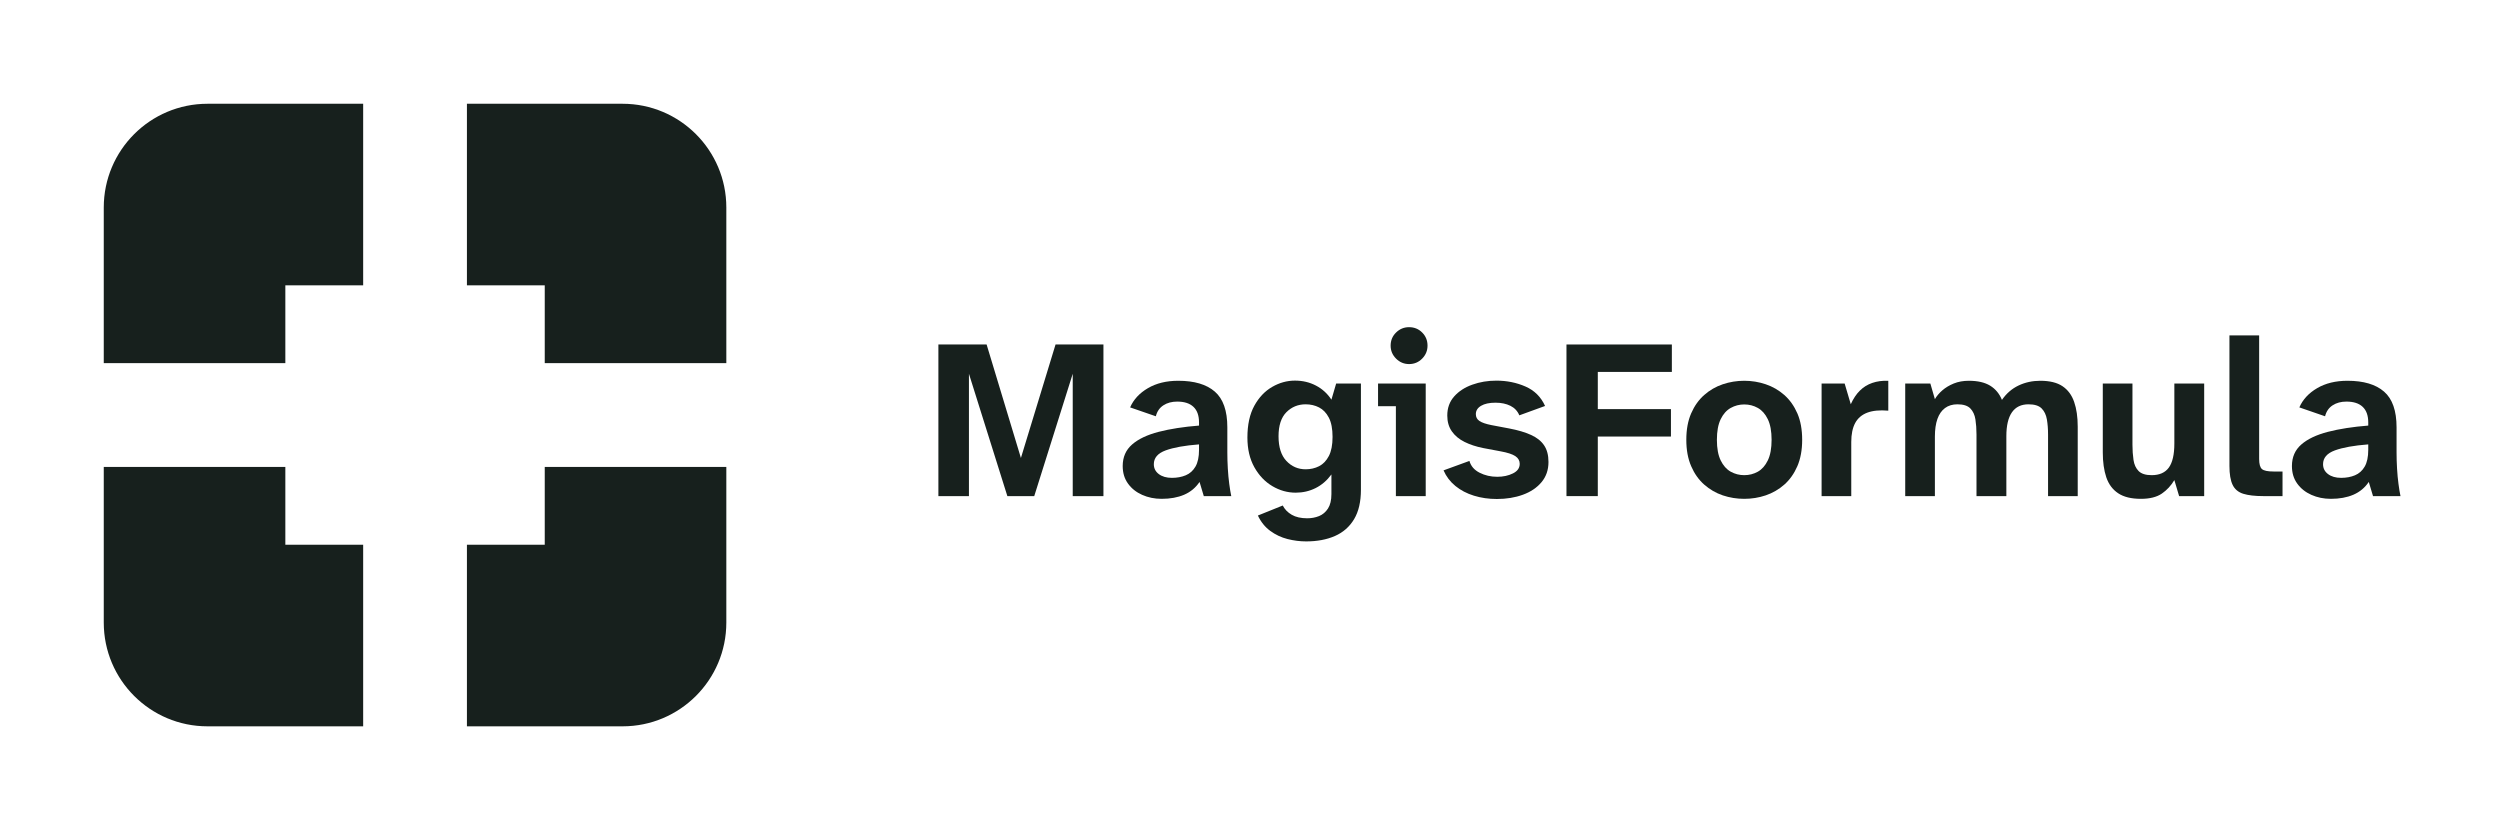
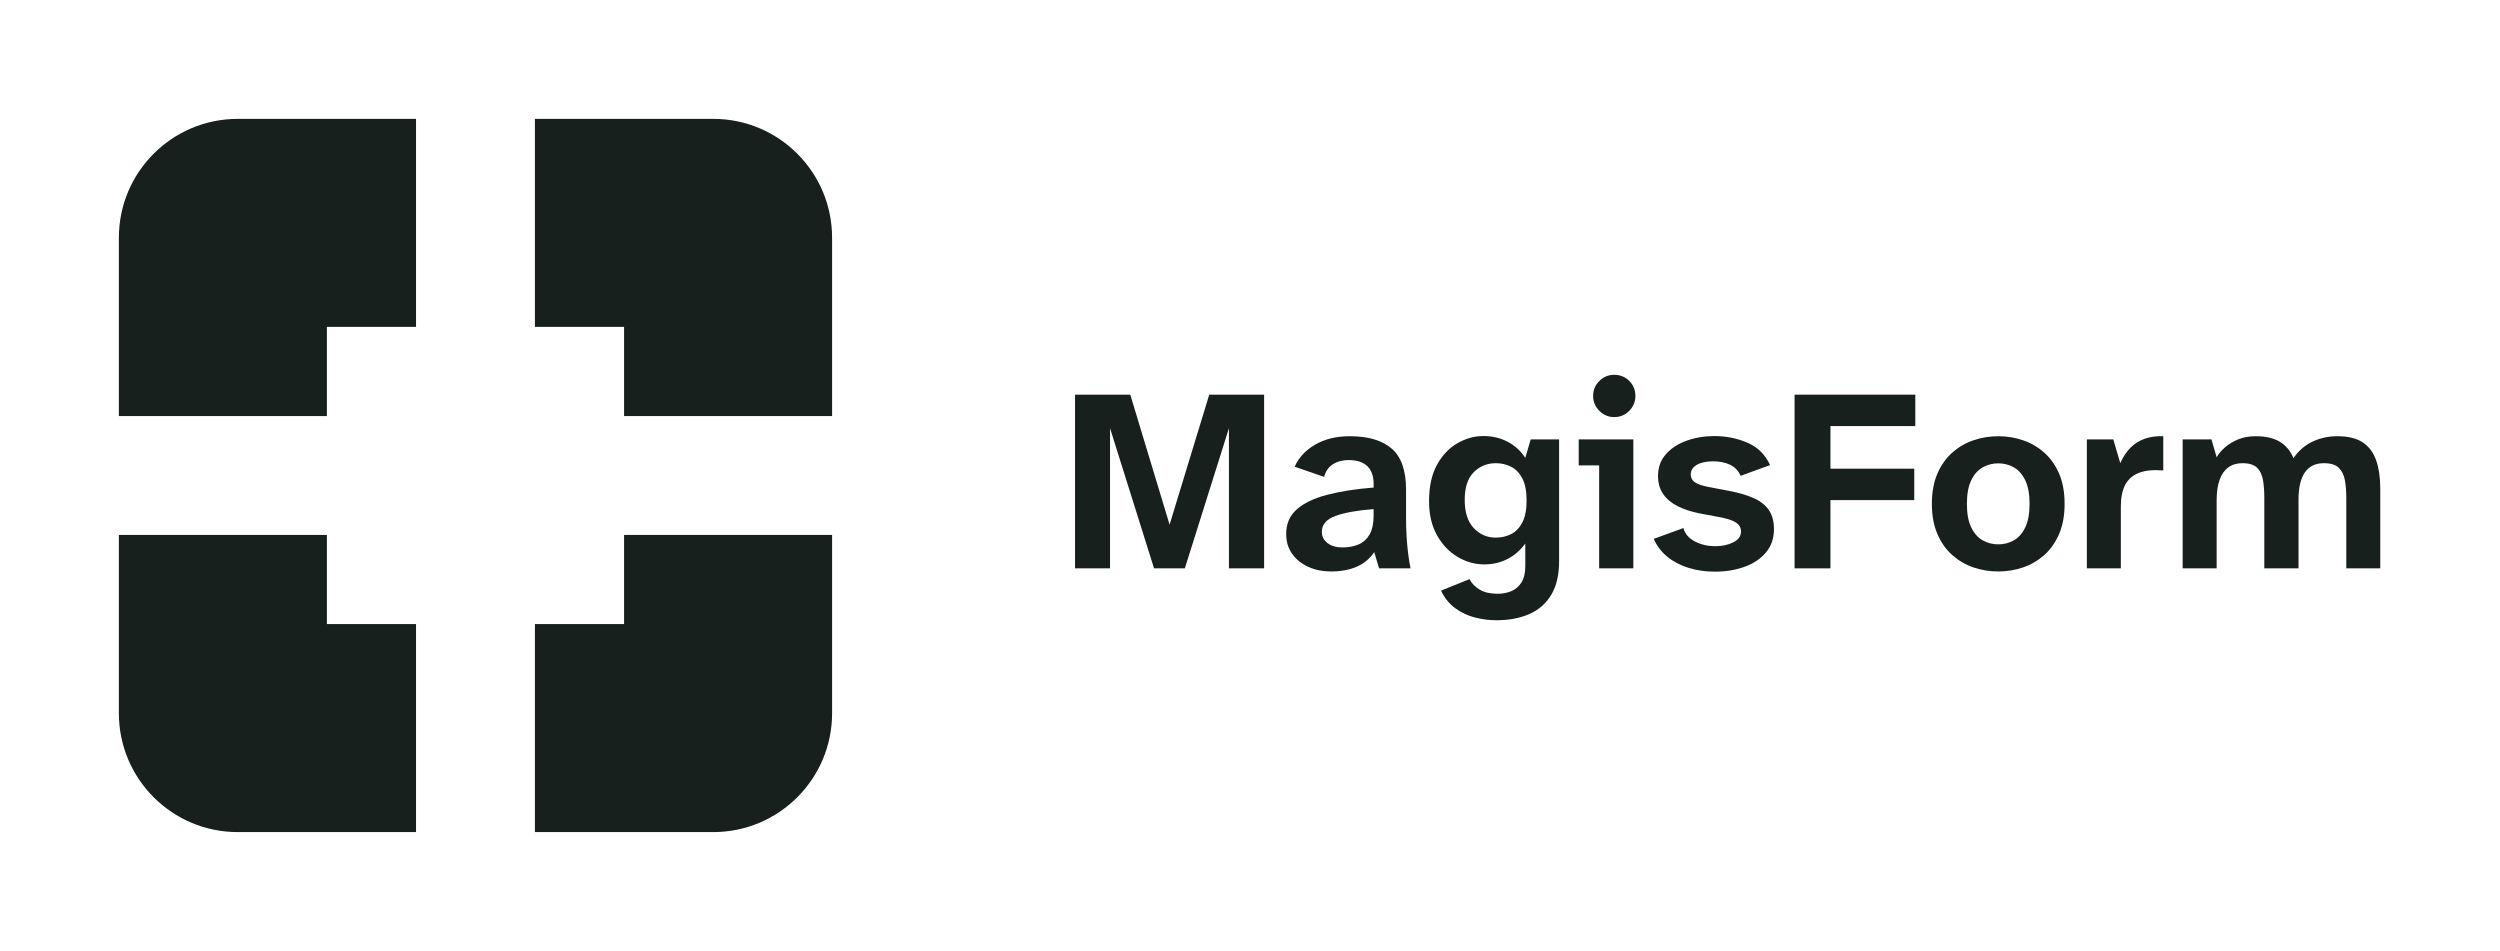
- <svg xmlns="http://www.w3.org/2000/svg" viewBox="0 0 771 256" role="img" aria-labelledby="title">
+ <svg xmlns="http://www.w3.org/2000/svg" viewBox="0 0 673 256" role="img" aria-labelledby="title">
  <g fill="#17201D">
    <g id="symbol">
      <path transform="rotate(0 128 128)" d="M64 32H112V88H88V112H32V64A32 32 0 0 1 64 32Z" />
      <path transform="rotate(90 128 128)" d="M64 32H112V88H88V112H32V64A32 32 0 0 1 64 32Z" />
      <path transform="rotate(180 128 128)" d="M64 32H112V88H88V112H32V64A32 32 0 0 1 64 32Z" />
      <path transform="rotate(270 128 128)" d="M64 32H112V88H88V112H32V64A32 32 0 0 1 64 32Z" />
    </g>
    <g id="wordmark">
      <path d="M289.4 153V106.24H304.27L314.85 141.24L325.53 106.24H340.3V153H330.83V115.27L318.96 153H310.67L298.82 115.27V153Z" />
      <path d="M358.26 153.84Q354.97 153.84 352.23 152.61Q349.49 151.39 347.87 149.13Q346.24 146.88 346.24 143.73Q346.24 139.6 349.14 137.08Q352.03 134.56 357.34 133.18Q362.65 131.81 369.78 131.25V130.28Q369.78 127.1 368.07 125.48Q366.36 123.85 363.05 123.85Q360.55 123.85 358.79 125Q357.02 126.15 356.46 128.38L348.53 125.64Q350.12 121.99 354.02 119.71Q357.91 117.43 363.37 117.43Q370.82 117.43 374.66 120.78Q378.51 124.12 378.51 131.79V139.57Q378.51 142.01 378.66 144.52Q378.81 147.04 379.1 149.23Q379.39 151.42 379.72 153H371.25L369.94 148.63Q368.14 151.31 365.18 152.58Q362.23 153.84 358.26 153.84ZM361.42 147.37Q363.78 147.37 365.68 146.58Q367.58 145.79 368.68 143.9Q369.78 142.01 369.78 138.72V137.05Q363.15 137.56 359.49 138.9Q355.84 140.24 355.84 143.16Q355.84 145.05 357.38 146.21Q358.92 147.37 361.42 147.37Z" />
      <path d="M402.81 166.97Q399.97 166.97 397.07 166.24Q394.17 165.5 391.75 163.73Q389.33 161.96 387.93 158.99L395.6 155.9Q396.51 157.68 398.38 158.76Q400.25 159.84 403.14 159.84Q405.1 159.84 406.8 159.16Q408.49 158.47 409.55 156.83Q410.61 155.18 410.61 152.37V146.32Q408.57 149.1 405.74 150.52Q402.91 151.94 399.6 151.94Q395.8 151.94 392.39 149.92Q388.98 147.9 386.84 144.09Q384.7 140.27 384.7 134.94Q384.7 129 386.84 125.12Q388.98 121.25 392.34 119.32Q395.7 117.38 399.36 117.38Q402.91 117.38 405.83 118.91Q408.76 120.43 410.61 123.26L412.07 118.28H419.71V151.04Q419.71 156.58 417.61 160.1Q415.5 163.63 411.7 165.3Q407.89 166.97 402.81 166.97ZM402.66 144.73Q404.93 144.73 406.8 143.78Q408.67 142.83 409.82 140.63Q410.96 138.43 410.96 134.74Q410.96 131.01 409.82 128.81Q408.67 126.61 406.8 125.65Q404.93 124.69 402.66 124.69Q399.16 124.69 396.73 127.12Q394.3 129.56 394.3 134.55Q394.3 139.59 396.73 142.16Q399.16 144.73 402.66 144.73Z" />
      <path d="M430.49 153V125.28H424.99V118.28H439.69V153ZM434.56 112.28Q432.23 112.28 430.55 110.6Q428.87 108.92 428.87 106.6Q428.87 104.19 430.55 102.55Q432.23 100.9 434.55 100.9Q436.96 100.9 438.6 102.55Q440.25 104.2 440.25 106.59Q440.25 108.92 438.59 110.6Q436.94 112.28 434.56 112.28Z" />
      <path d="M461.63 153.89Q457.85 153.89 454.56 152.87Q451.26 151.85 448.85 149.88Q446.43 147.91 445.19 145.06L453.17 142.15Q453.84 144.53 456.31 145.79Q458.78 147.04 461.74 147.04Q464.5 147.04 466.59 146Q468.68 144.97 468.68 143.05Q468.68 141.58 467.34 140.68Q466 139.77 462.73 139.18L457.37 138.17Q454.14 137.52 451.65 136.28Q449.16 135.04 447.75 133.03Q446.34 131.02 446.34 128.15Q446.34 124.66 448.47 122.26Q450.6 119.86 454.06 118.63Q457.51 117.39 461.49 117.39Q466.31 117.39 470.45 119.2Q474.6 121.01 476.5 125.2L468.56 128.09Q467.75 126.12 465.81 125.15Q463.87 124.19 461.21 124.19Q458.37 124.19 456.76 125.15Q455.15 126.11 455.15 127.72Q455.15 129.08 456.26 129.83Q457.37 130.58 459.9 131.09L465.45 132.14Q469.48 132.91 472.16 134.13Q474.85 135.34 476.2 137.34Q477.55 139.33 477.55 142.48Q477.55 146.16 475.39 148.72Q473.24 151.28 469.64 152.58Q466.05 153.89 461.63 153.89Z" />
      <path d="M483.1 153V106.24H515.6V114.7H492.76V126.17H515.32V134.63H492.76V153Z" />
      <path d="M537.93 153.84Q534.49 153.84 531.3 152.77Q528.12 151.69 525.59 149.46Q523.05 147.23 521.56 143.78Q520.06 140.33 520.06 135.64Q520.06 130.9 521.56 127.47Q523.05 124.04 525.59 121.81Q528.12 119.58 531.3 118.51Q534.49 117.43 537.93 117.43Q541.37 117.43 544.55 118.51Q547.73 119.58 550.27 121.81Q552.8 124.04 554.3 127.47Q555.79 130.9 555.79 135.64Q555.79 140.33 554.3 143.78Q552.8 147.23 550.27 149.46Q547.73 151.69 544.55 152.77Q541.37 153.84 537.93 153.84ZM537.93 146.54Q540.2 146.54 542.12 145.47Q544.03 144.39 545.19 141.99Q546.36 139.59 546.36 135.64Q546.36 131.69 545.19 129.28Q544.03 126.88 542.12 125.81Q540.2 124.73 537.93 124.73Q535.68 124.73 533.75 125.81Q531.83 126.88 530.66 129.28Q529.49 131.69 529.49 135.64Q529.49 139.59 530.66 141.99Q531.83 144.39 533.75 145.47Q535.68 146.54 537.93 146.54Z" />
      <path d="M561.78 153V118.28H568.89L570.78 124.67Q571.94 122.09 573.58 120.47Q575.22 118.84 577.42 118.09Q579.62 117.33 582.35 117.43V126.65Q578.41 126.31 575.88 127.26Q573.36 128.21 572.14 130.45Q570.93 132.7 570.93 136.31V153Z" />
      <path d="M587.57 153V118.28H595.32L596.72 123.1Q597.55 121.66 599.01 120.39Q600.47 119.12 602.54 118.27Q604.61 117.43 607.2 117.43Q611.28 117.43 613.76 118.94Q616.23 120.46 617.4 123.33Q619.45 120.35 622.52 118.89Q625.59 117.43 629.23 117.43Q633.58 117.43 636.08 119.11Q638.58 120.79 639.67 123.96Q640.77 127.13 640.77 131.6V153H631.62V133.97Q631.62 131.46 631.26 129.35Q630.9 127.24 629.64 125.96Q628.38 124.69 625.59 124.69Q622.2 124.69 620.48 127.16Q618.76 129.63 618.76 134.51V153H609.55V133.97Q609.55 131.46 609.22 129.35Q608.89 127.24 607.65 125.96Q606.41 124.69 603.67 124.69Q601.4 124.69 599.84 125.84Q598.29 126.99 597.5 129.2Q596.72 131.42 596.72 134.65V153Z" />
-       <path d="M660.25 153.84Q655.81 153.84 653.24 152.12Q650.67 150.41 649.58 147.2Q648.5 143.98 648.5 139.53V118.28H657.65V137.16Q657.65 139.67 657.97 141.84Q658.29 144 659.55 145.27Q660.82 146.54 663.58 146.54Q667.18 146.54 668.88 144.19Q670.57 141.84 670.57 136.79V118.28H679.77V153H672.04L670.57 148.06Q669.05 150.62 666.7 152.23Q664.35 153.84 660.25 153.84Z" />
-       <path d="M698.06 153Q694.12 153 691.82 152.28Q689.51 151.55 688.54 149.53Q687.56 147.5 687.56 143.68V103.44H696.72V141.54Q696.72 143.92 697.6 144.67Q698.48 145.41 701.12 145.41H703.93V153Z" />
-       <path d="M718.85 153.84Q715.56 153.84 712.82 152.61Q710.08 151.39 708.46 149.13Q706.83 146.88 706.83 143.73Q706.83 139.6 709.73 137.08Q712.62 134.56 717.93 133.18Q723.24 131.81 730.37 131.25V130.28Q730.37 127.1 728.66 125.48Q726.95 123.85 723.64 123.85Q721.14 123.85 719.38 125Q717.61 126.15 717.05 128.38L709.12 125.64Q710.71 121.99 714.61 119.71Q718.5 117.43 723.96 117.43Q731.41 117.43 735.25 120.78Q739.1 124.12 739.1 131.79V139.57Q739.1 142.01 739.25 144.52Q739.4 147.04 739.69 149.23Q739.98 151.42 740.31 153H731.84L730.53 148.63Q728.73 151.31 725.77 152.58Q722.82 153.84 718.85 153.84ZM722.01 147.37Q724.37 147.37 726.27 146.58Q728.17 145.79 729.27 143.9Q730.37 142.01 730.37 138.72V137.05Q723.74 137.56 720.08 138.9Q716.43 140.24 716.43 143.16Q716.43 145.05 717.97 146.21Q719.51 147.37 722.01 147.37Z" />
    </g>
  </g>
</svg>
